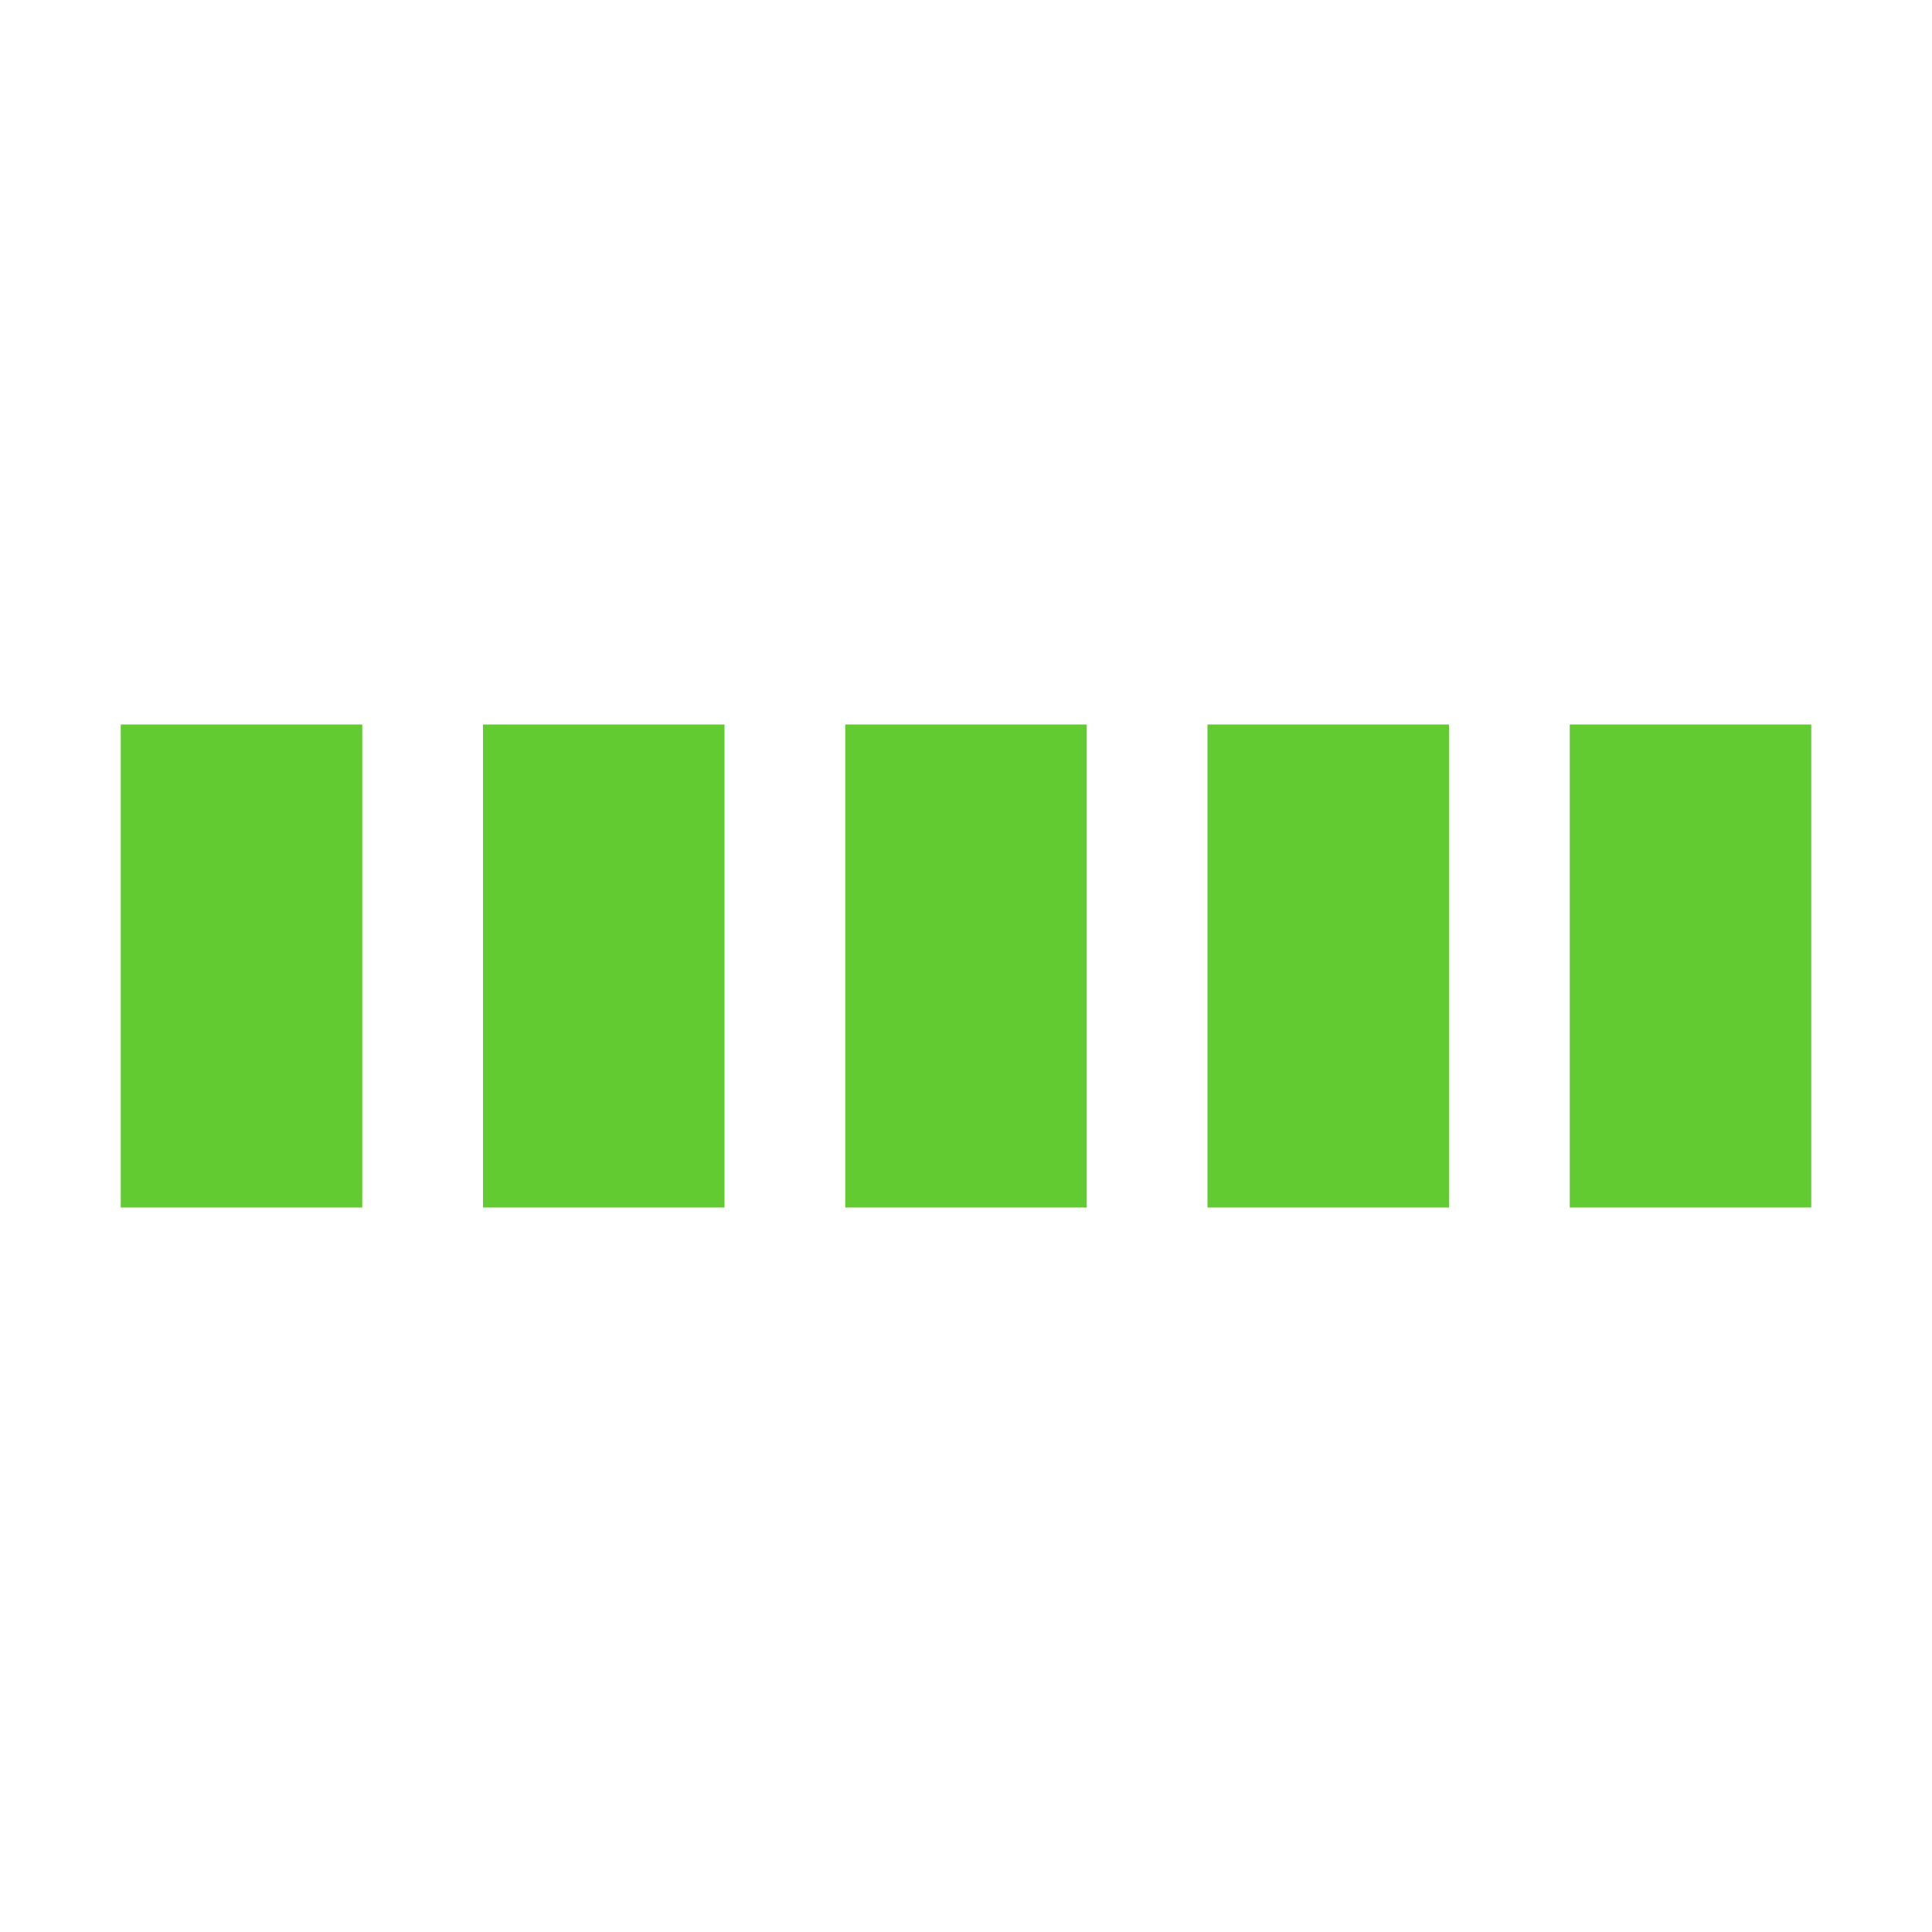
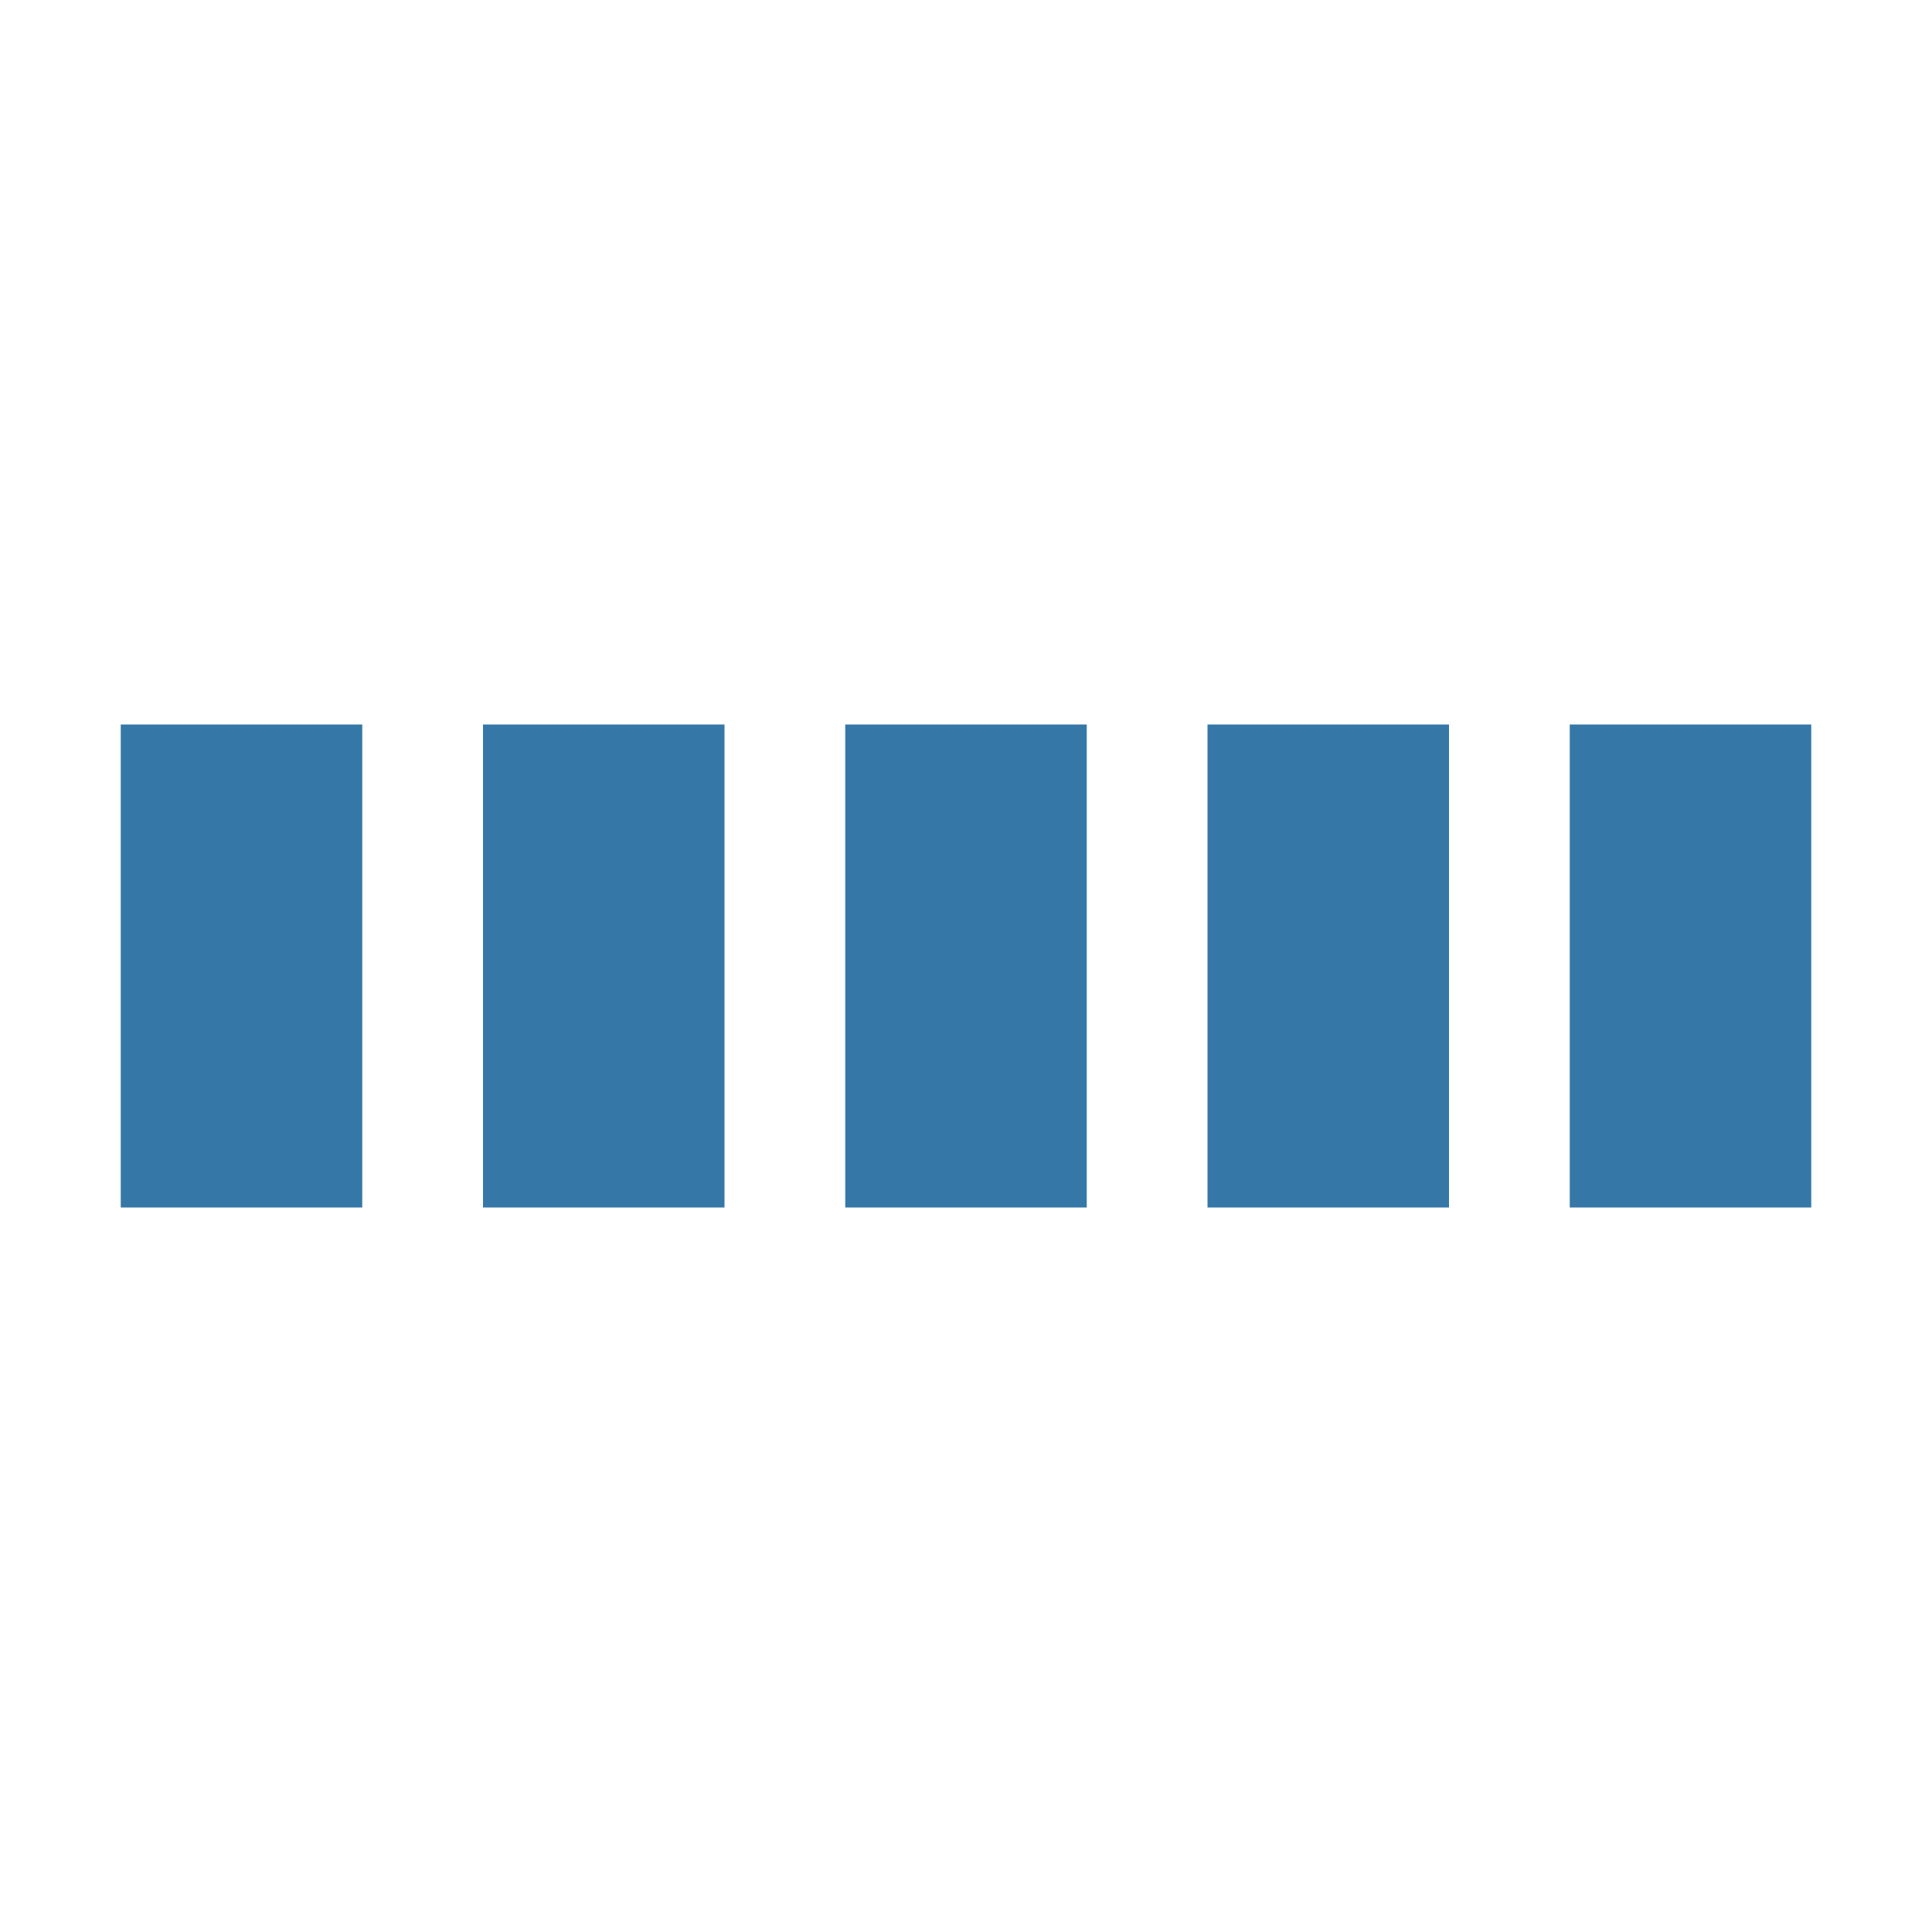
- <svg xmlns="http://www.w3.org/2000/svg" viewBox="0 0 32 32" width="32" height="32" fill="#62cb31">
+ <svg xmlns="http://www.w3.org/2000/svg" viewBox="0 0 32 32" width="32" height="32" fill="#3578a8">
  <path transform="translate(2)" d="M0 12 V20 H4 V12z">
    <animate attributeName="d" values="M0 12 V20 H4 V12z; M0 4 V28 H4 V4z; M0 12 V20 H4 V12z; M0 12 V20 H4 V12z" dur="1.2s" repeatCount="indefinite" begin="0" keytimes="0;.2;.5;1" keySplines="0.2 0.2 0.4 0.8;0.2 0.6 0.4 0.8;0.2 0.8 0.4 0.8" calcMode="spline" />
  </path>
  <path transform="translate(8)" d="M0 12 V20 H4 V12z">
    <animate attributeName="d" values="M0 12 V20 H4 V12z; M0 4 V28 H4 V4z; M0 12 V20 H4 V12z; M0 12 V20 H4 V12z" dur="1.2s" repeatCount="indefinite" begin="0.2" keytimes="0;.2;.5;1" keySplines="0.2 0.2 0.4 0.8;0.2 0.6 0.4 0.8;0.2 0.8 0.4 0.8" calcMode="spline" />
  </path>
  <path transform="translate(14)" d="M0 12 V20 H4 V12z">
    <animate attributeName="d" values="M0 12 V20 H4 V12z; M0 4 V28 H4 V4z; M0 12 V20 H4 V12z; M0 12 V20 H4 V12z" dur="1.2s" repeatCount="indefinite" begin="0.4" keytimes="0;.2;.5;1" keySplines="0.2 0.2 0.4 0.8;0.2 0.6 0.4 0.8;0.2 0.8 0.4 0.8" calcMode="spline" />
  </path>
  <path transform="translate(20)" d="M0 12 V20 H4 V12z">
    <animate attributeName="d" values="M0 12 V20 H4 V12z; M0 4 V28 H4 V4z; M0 12 V20 H4 V12z; M0 12 V20 H4 V12z" dur="1.2s" repeatCount="indefinite" begin="0.6" keytimes="0;.2;.5;1" keySplines="0.2 0.2 0.4 0.8;0.2 0.6 0.4 0.8;0.2 0.8 0.4 0.8" calcMode="spline" />
  </path>
  <path transform="translate(26)" d="M0 12 V20 H4 V12z">
    <animate attributeName="d" values="M0 12 V20 H4 V12z; M0 4 V28 H4 V4z; M0 12 V20 H4 V12z; M0 12 V20 H4 V12z" dur="1.2s" repeatCount="indefinite" begin="0.8" keytimes="0;.2;.5;1" keySplines="0.2 0.2 0.4 0.8;0.2 0.6 0.4 0.8;0.2 0.8 0.4 0.8" calcMode="spline" />
  </path>
</svg>
